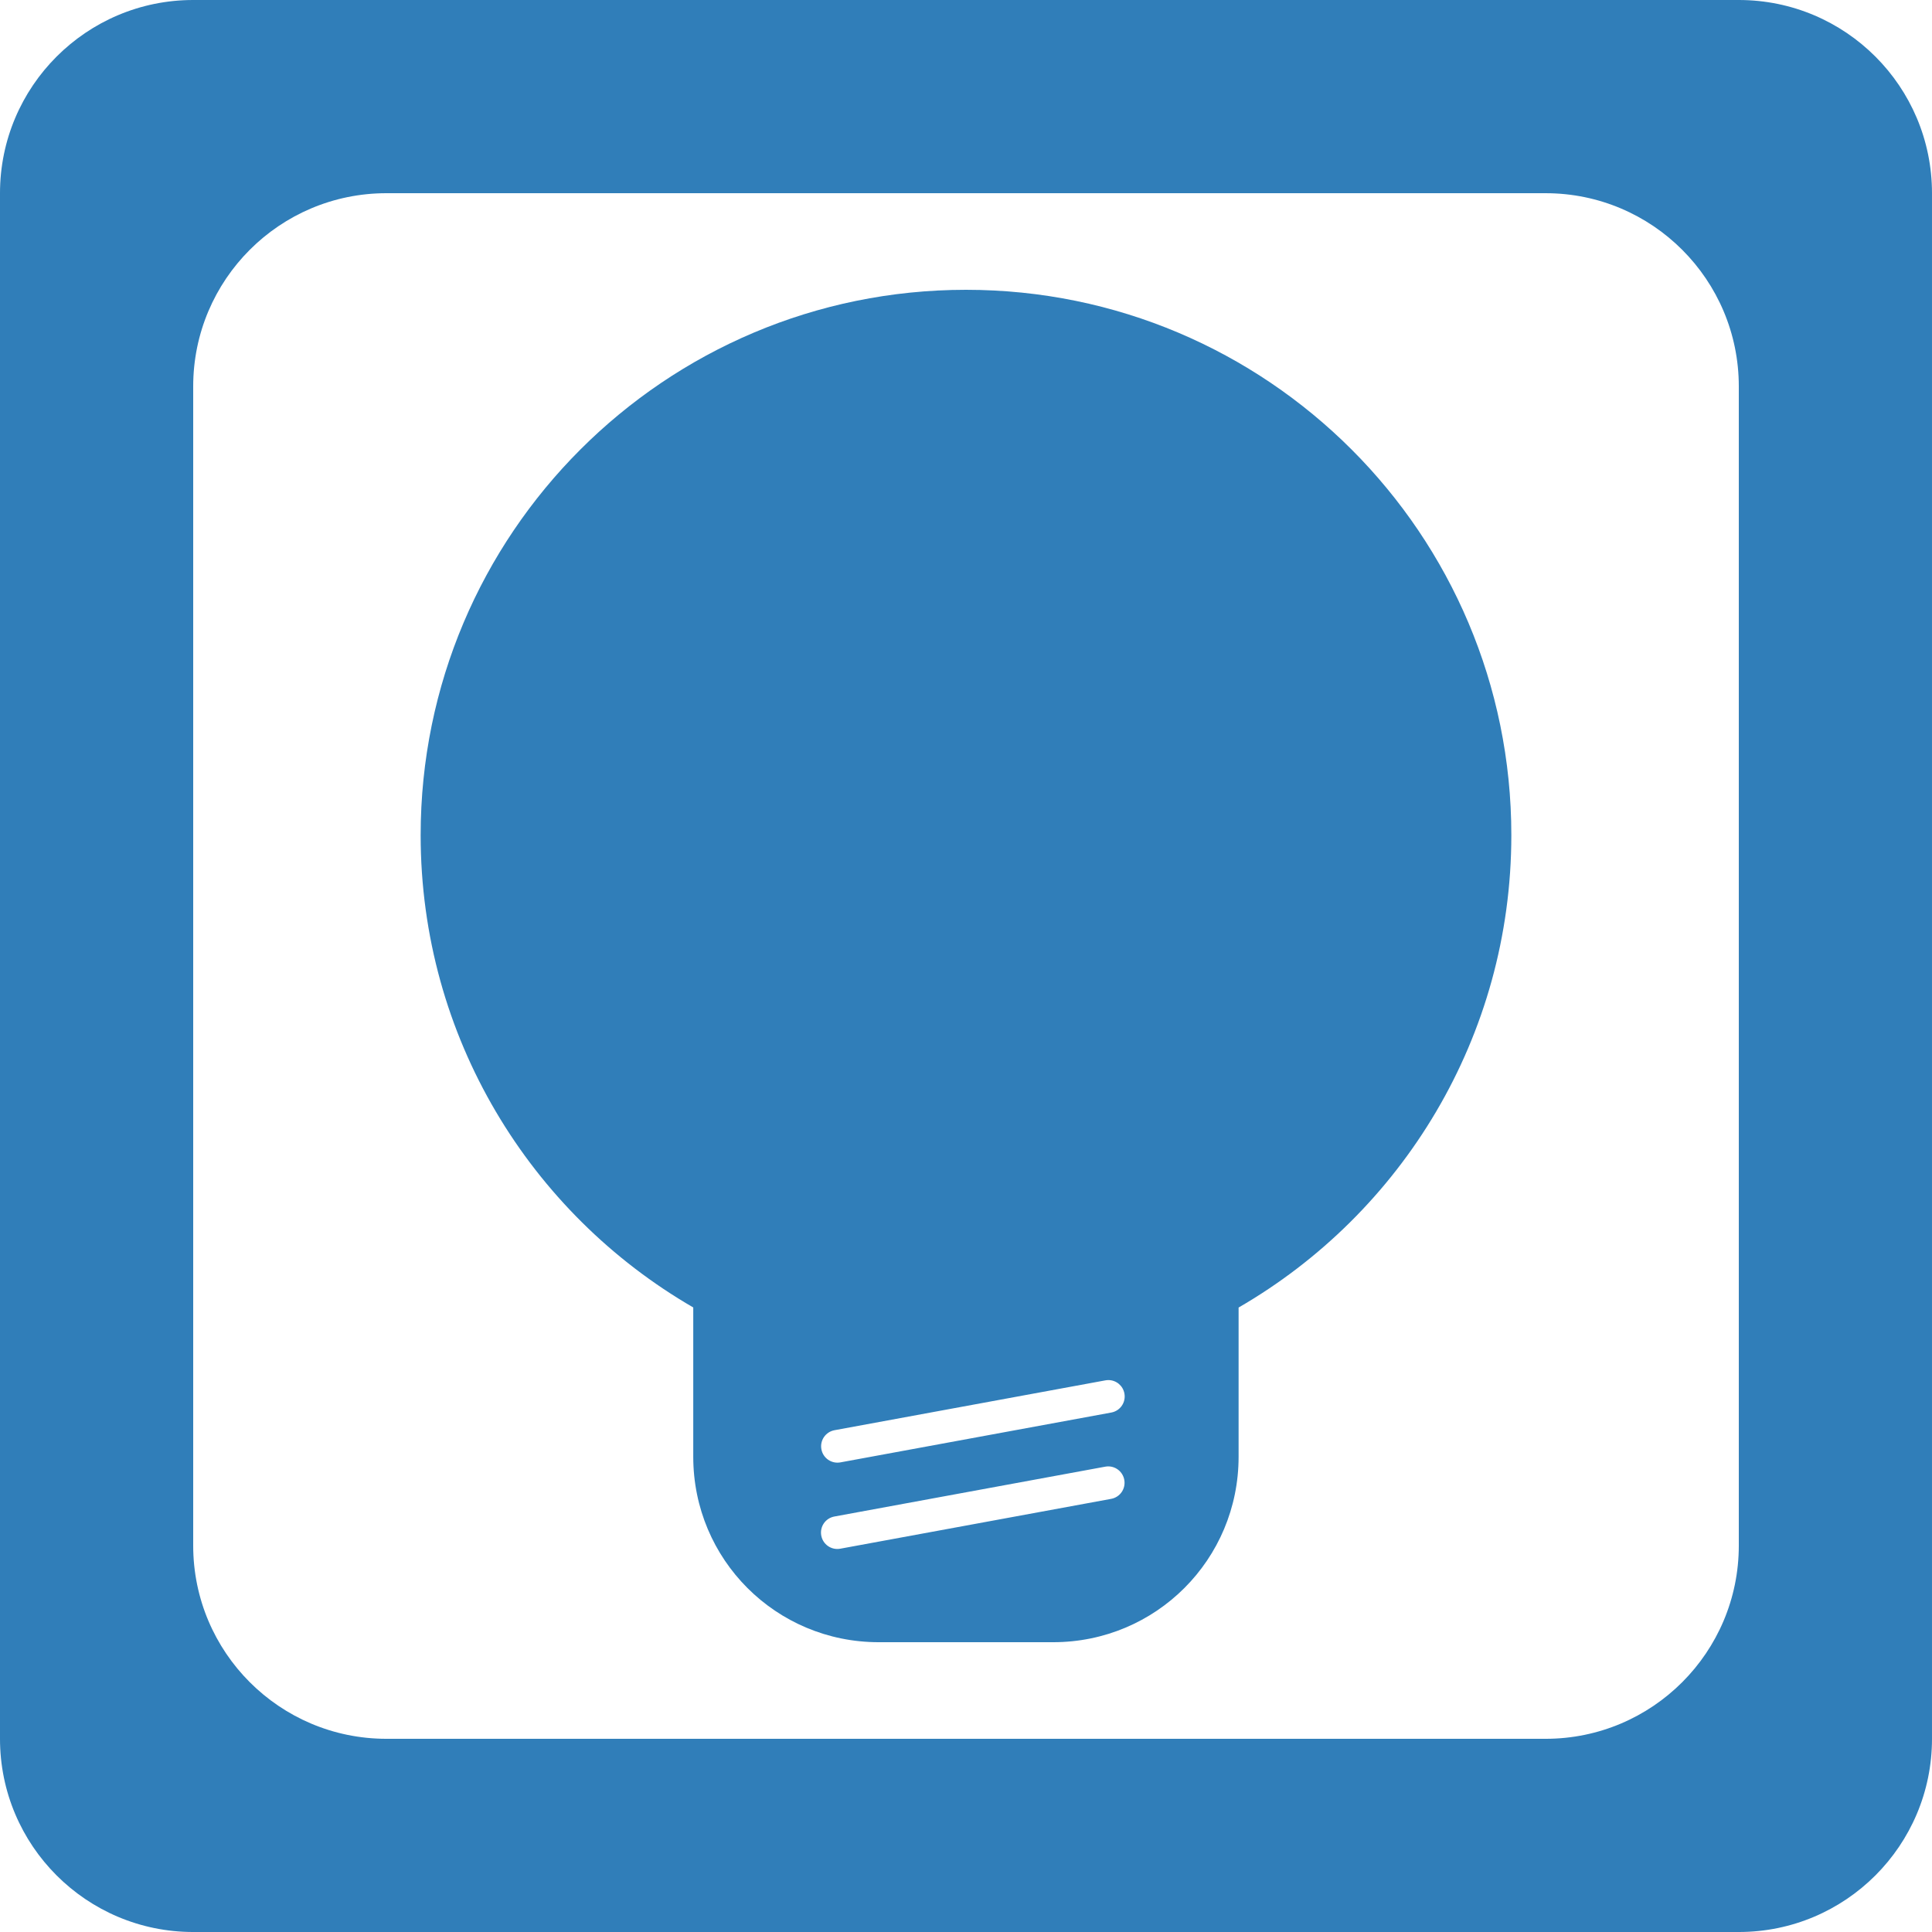
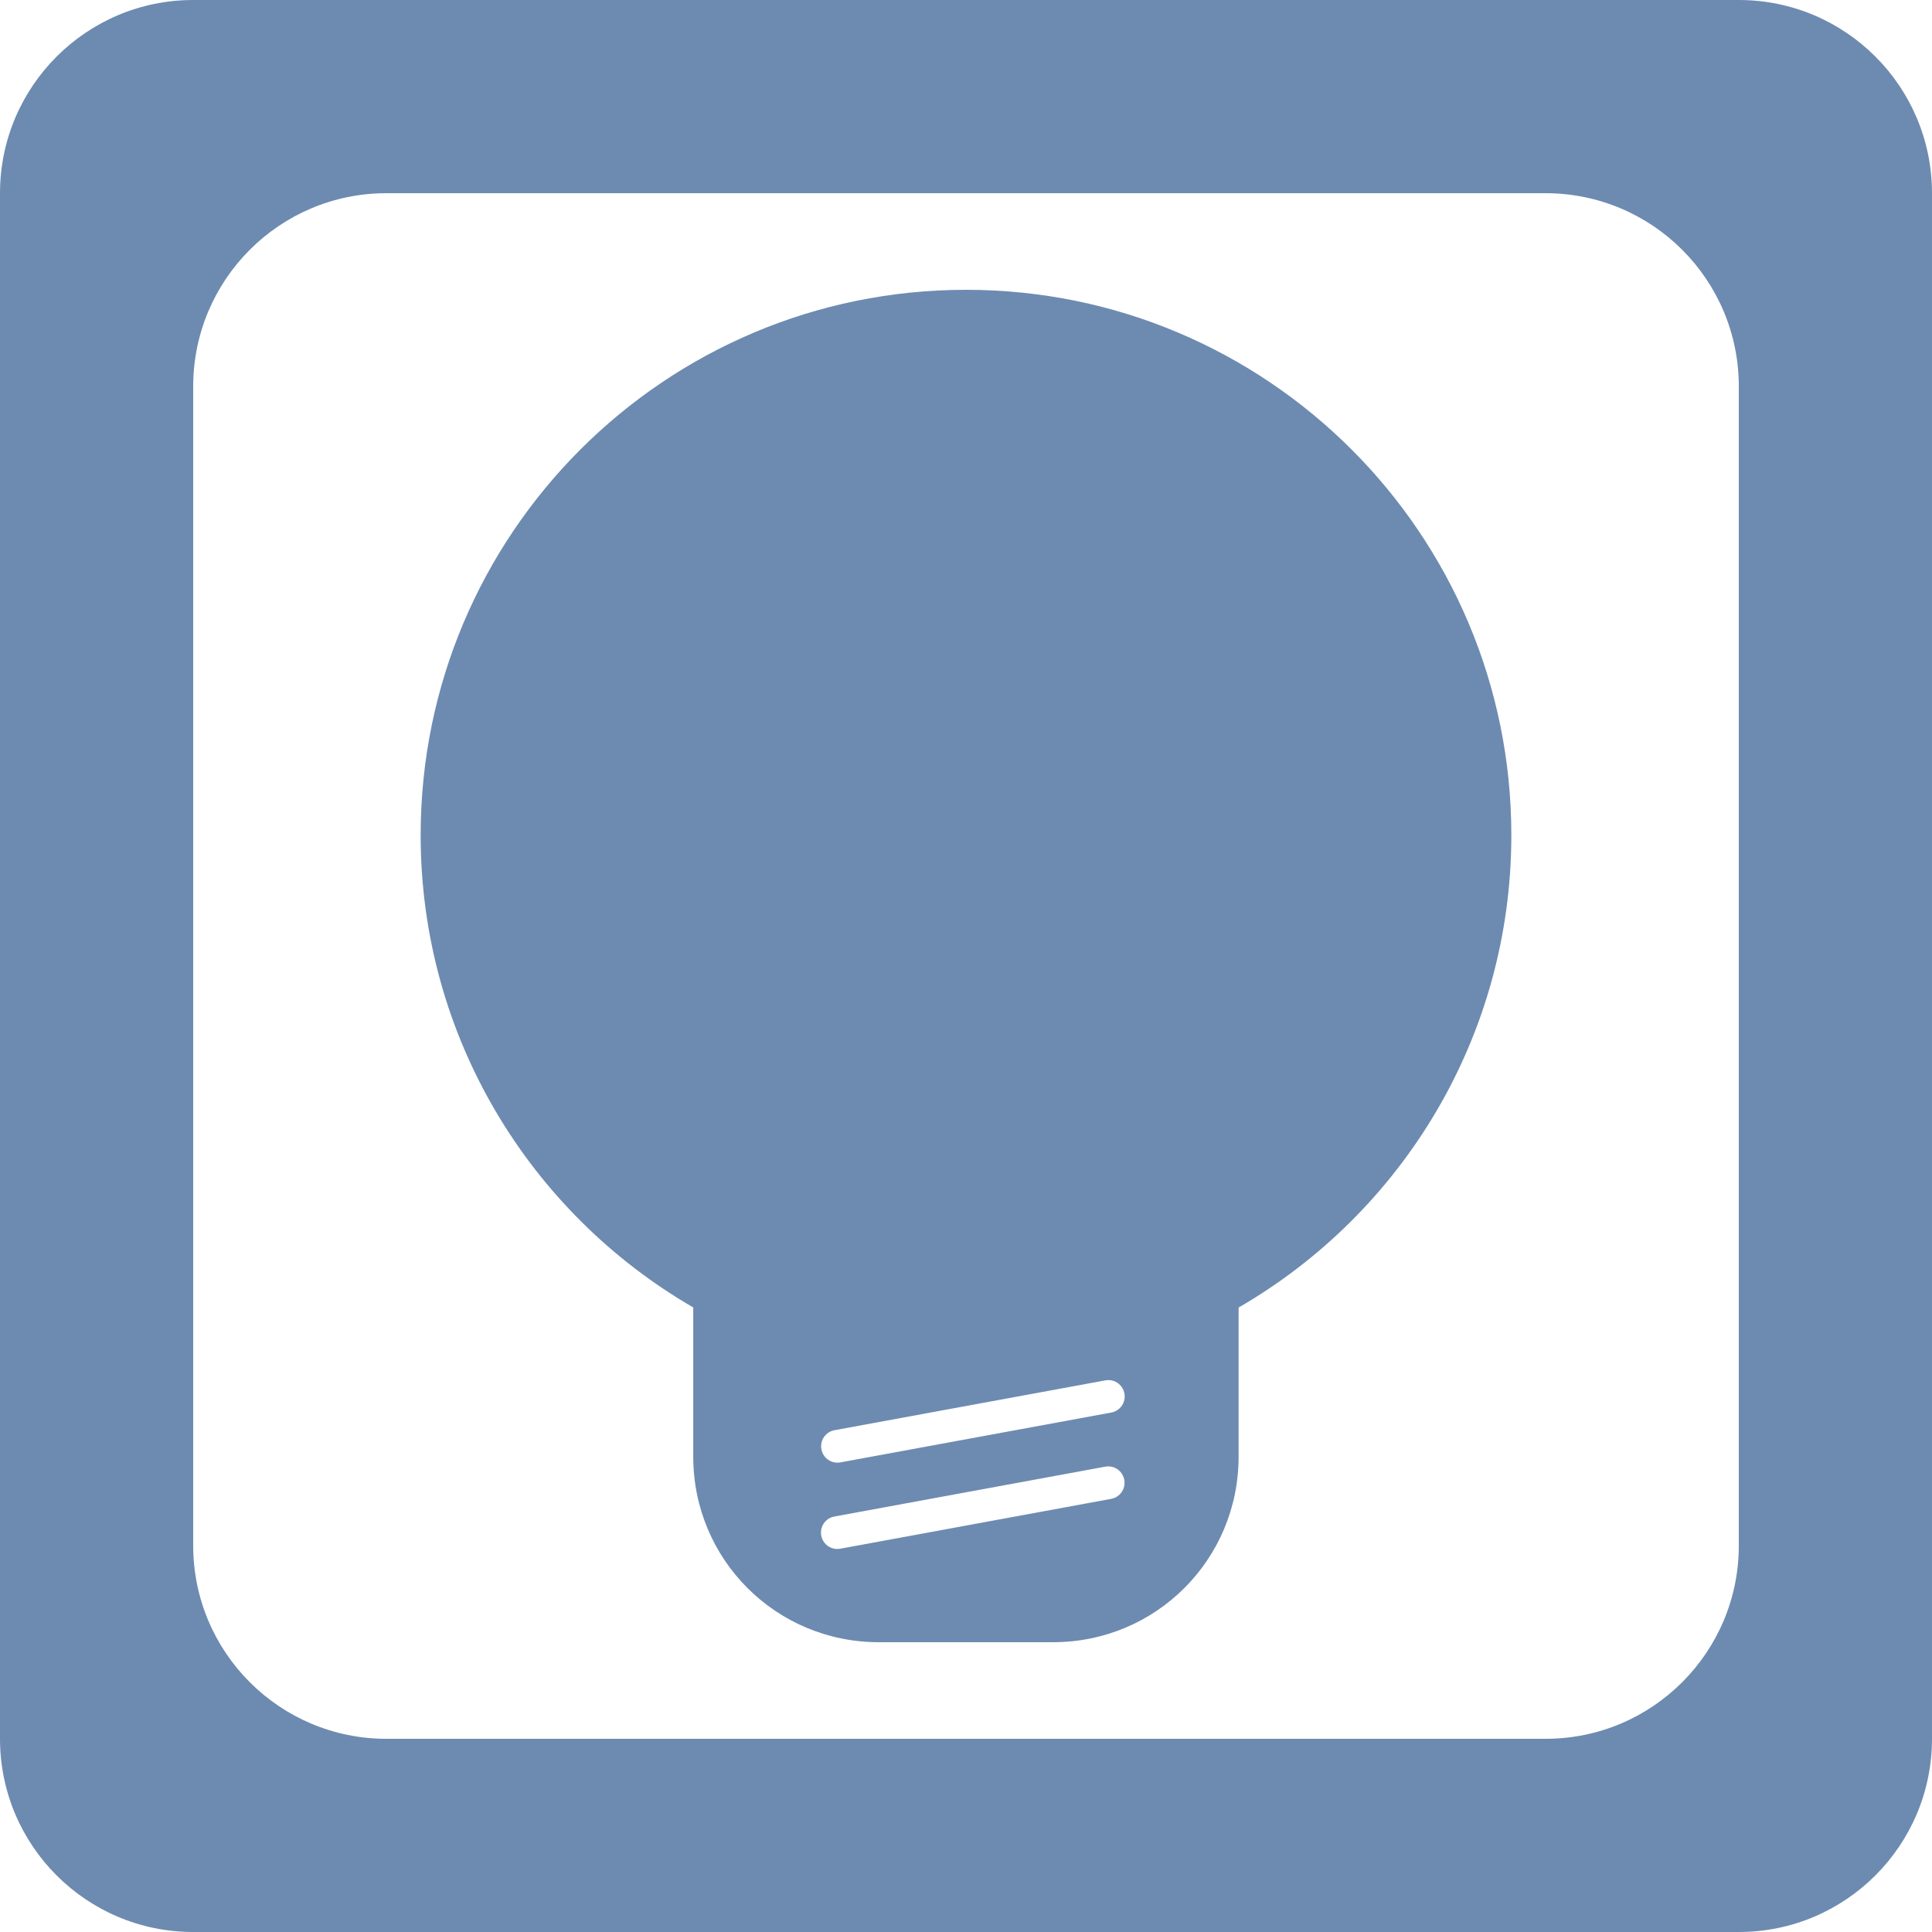
<svg xmlns="http://www.w3.org/2000/svg" viewBox="0 0 354.331 354.331" version="1.1" height="354.331" width="354.331" id="svg954">
  <defs id="defs958" />
-   <path d="M 35.434,0 A 35.437,35.437 0 0 0 0,35.434 V 318.898 a 35.437,35.437 0 0 0 35.434,35.434 H 318.898 a 35.437,35.437 0 0 0 35.432,-35.434 V 35.434 A 35.437,35.437 0 0 0 318.898,0 Z m 35.432,35.434 H 283.465 a 35.437,35.437 0 0 1 35.434,35.434 V 283.465 a 35.437,35.437 0 0 1 -35.434,35.434 H 70.865 a 35.437,35.437 0 0 1 -35.432,-35.434 V 70.867 a 35.437,35.437 0 0 1 35.432,-35.434 z" style="color:#000000;font-style:normal;font-variant:normal;font-weight:normal;font-stretch:normal;font-size:medium;line-height:normal;font-family:sans-serif;font-variant-ligatures:normal;font-variant-position:normal;font-variant-caps:normal;font-variant-numeric:normal;font-variant-alternates:normal;font-feature-settings:normal;text-indent:0;text-align:start;text-decoration:none;text-decoration-line:none;text-decoration-style:solid;text-decoration-color:#000000;letter-spacing:normal;word-spacing:normal;text-transform:none;writing-mode:lr-tb;direction:ltr;text-orientation:mixed;dominant-baseline:auto;baseline-shift:baseline;text-anchor:start;white-space:normal;shape-padding:0;clip-rule:nonzero;display:inline;overflow:visible;visibility:visible;isolation:auto;mix-blend-mode:normal;color-interpolation:sRGB;color-interpolation-filters:linearRGB;solid-color:#000000;solid-opacity:1;vector-effect:none;fill:#307eb9;fill-opacity:1;fill-rule:nonzero;stroke:none;stroke-width:70.866;stroke-linecap:butt;stroke-linejoin:round;stroke-miterlimit:4;stroke-dasharray:none;stroke-dashoffset:0;stroke-opacity:1;color-rendering:auto;image-rendering:auto;shape-rendering:auto;text-rendering:auto;enable-background:accumulate" id="path948" />
-   <path d="m 177.166,53.15 c -55.236,0 -100.018,44.78 -100.018,100.016 0,37.013 20.11,69.327 49.996,86.623 v 27.387 c 0,18.839 15.167,34.006 34.006,34.006 h 32.004 c 18.839,0 34.006,-15.167 34.006,-34.006 v -27.371 c 29.901,-17.292 50.021,-49.615 50.021,-86.639 0,-55.236 -44.78,-100.016 -100.016,-100.016 z m 26.166,199.959 c 1.398,0.026 2.623,1.027 2.887,2.457 0.301,1.635 -0.771,3.193 -2.406,3.494 l -49.674,9.141 c -1.635,0.301 -3.193,-0.771 -3.494,-2.406 -0.301,-1.635 0.773,-3.193 2.408,-3.494 l 49.674,-9.141 c 0.204,-0.038 0.406,-0.054 0.605,-0.051 z m -0.025,15.83 c 1.398,0.026 2.623,1.029 2.887,2.459 0.301,1.635 -0.773,3.193 -2.408,3.494 l -49.674,9.141 c -1.635,0.301 -3.191,-0.773 -3.492,-2.408 -0.301,-1.635 0.771,-3.193 2.406,-3.494 l 49.674,-9.141 c 0.204,-0.038 0.408,-0.054 0.607,-0.051 z" style="display:inline;fill:#307eb9;fill-opacity:1;stroke-width:3.96" id="path950" />
+   <path d="M 35.434,0 A 35.437,35.437 0 0 0 0,35.434 V 318.898 a 35.437,35.437 0 0 0 35.434,35.434 H 318.898 a 35.437,35.437 0 0 0 35.432,-35.434 V 35.434 A 35.437,35.437 0 0 0 318.898,0 Z m 35.432,35.434 H 283.465 a 35.437,35.437 0 0 1 35.434,35.434 V 283.465 a 35.437,35.437 0 0 1 -35.434,35.434 H 70.865 a 35.437,35.437 0 0 1 -35.432,-35.434 V 70.867 a 35.437,35.437 0 0 1 35.432,-35.434 z" style="color:#000000;font-style:normal;font-variant:normal;font-weight:normal;font-stretch:normal;font-size:medium;line-height:normal;font-family:sans-serif;font-variant-ligatures:normal;font-variant-position:normal;font-variant-caps:normal;font-variant-numeric:normal;font-variant-alternates:normal;font-feature-settings:normal;text-indent:0;text-align:start;text-decoration:none;text-decoration-line:none;text-decoration-style:solid;text-decoration-color:#000000;letter-spacing:normal;word-spacing:normal;text-transform:none;writing-mode:lr-tb;direction:ltr;text-orientation:mixed;dominant-baseline:auto;baseline-shift:baseline;text-anchor:start;white-space:normal;shape-padding:0;clip-rule:nonzero;display:inline;overflow:visible;visibility:visible;isolation:auto;mix-blend-mode:normal;color-interpolation:sRGB;color-interpolation-filters:linearRGB;solid-color:#000000;solid-opacity:1;vector-effect:none;fill:#6d8bb1;fill-opacity:1;fill-rule:nonzero;stroke:none;stroke-width:70.866;stroke-linecap:butt;stroke-linejoin:round;stroke-miterlimit:4;stroke-dasharray:none;stroke-dashoffset:0;stroke-opacity:1;color-rendering:auto;image-rendering:auto;shape-rendering:auto;text-rendering:auto;enable-background:accumulate" id="path948" />
+   <path d="m 177.166,53.15 c -55.236,0 -100.018,44.78 -100.018,100.016 0,37.013 20.11,69.327 49.996,86.623 v 27.387 c 0,18.839 15.167,34.006 34.006,34.006 h 32.004 c 18.839,0 34.006,-15.167 34.006,-34.006 v -27.371 c 29.901,-17.292 50.021,-49.615 50.021,-86.639 0,-55.236 -44.78,-100.016 -100.016,-100.016 z m 26.166,199.959 c 1.398,0.026 2.623,1.027 2.887,2.457 0.301,1.635 -0.771,3.193 -2.406,3.494 l -49.674,9.141 c -1.635,0.301 -3.193,-0.771 -3.494,-2.406 -0.301,-1.635 0.773,-3.193 2.408,-3.494 l 49.674,-9.141 c 0.204,-0.038 0.406,-0.054 0.605,-0.051 z m -0.025,15.83 c 1.398,0.026 2.623,1.029 2.887,2.459 0.301,1.635 -0.773,3.193 -2.408,3.494 l -49.674,9.141 c -1.635,0.301 -3.191,-0.773 -3.492,-2.408 -0.301,-1.635 0.771,-3.193 2.406,-3.494 l 49.674,-9.141 c 0.204,-0.038 0.408,-0.054 0.607,-0.051 z" style="display:inline;fill:#6d8bb1;fill-opacity:1;stroke-width:3.96" id="path950" />
</svg>
